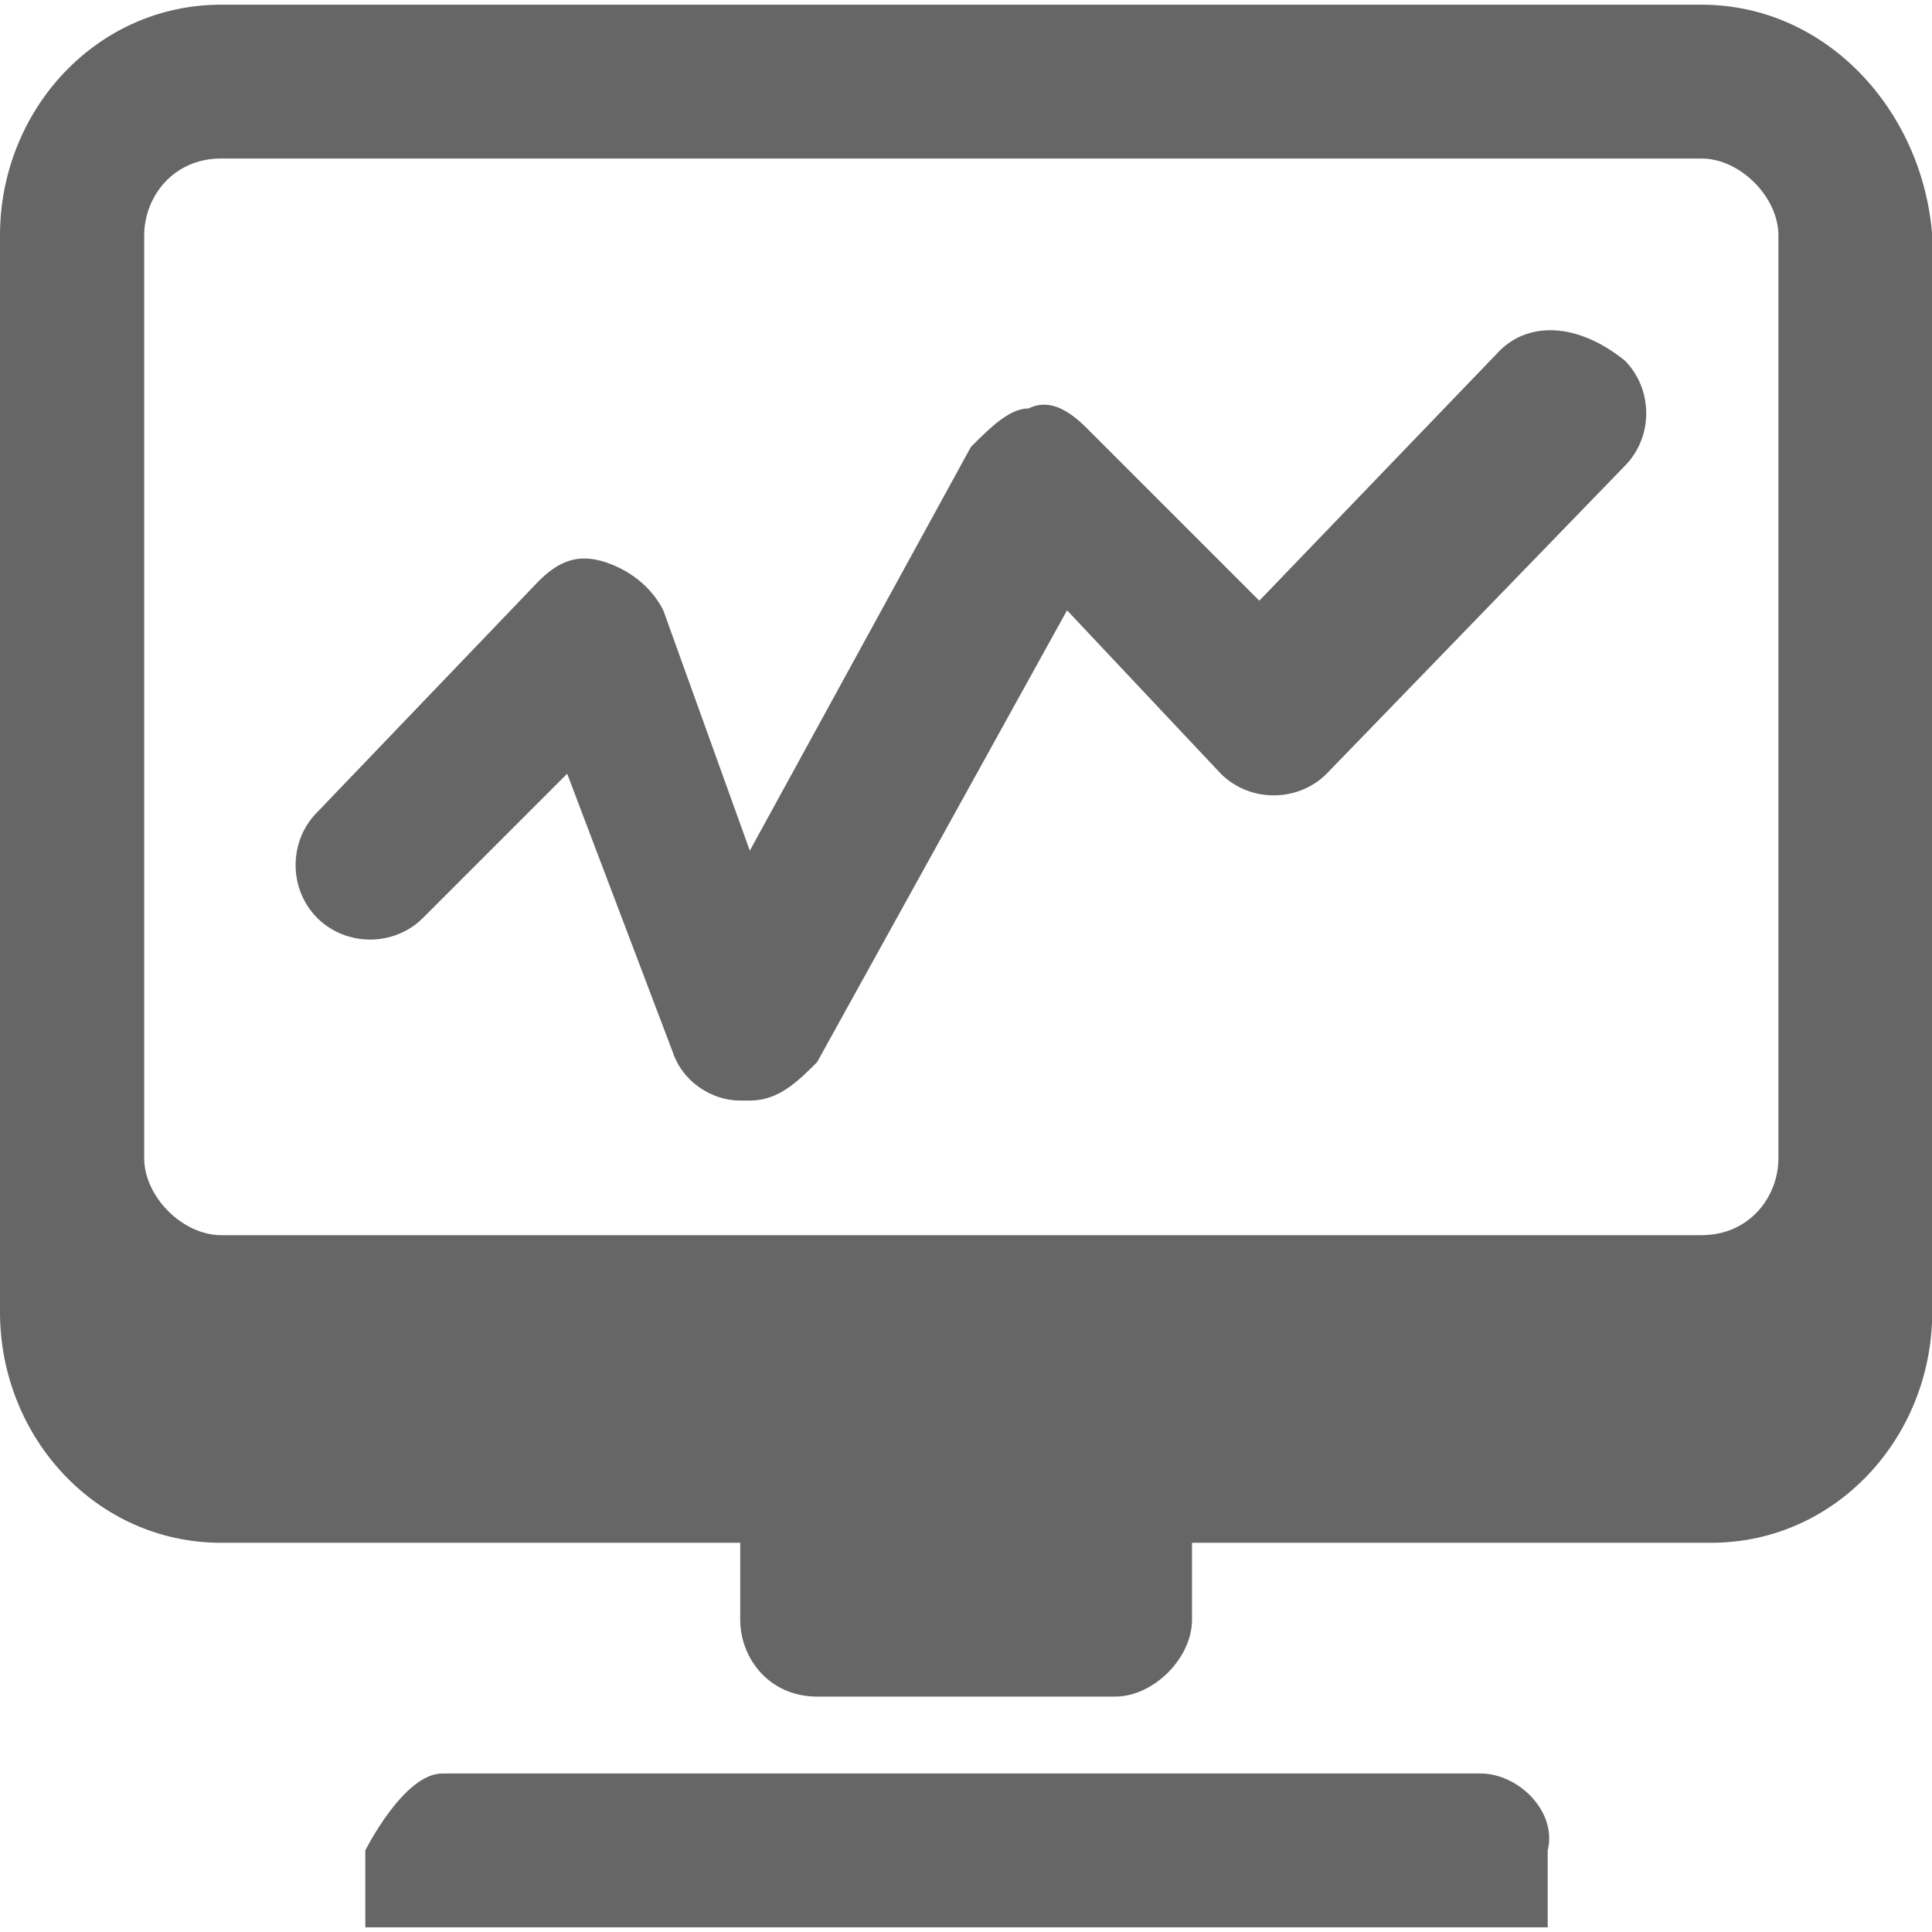
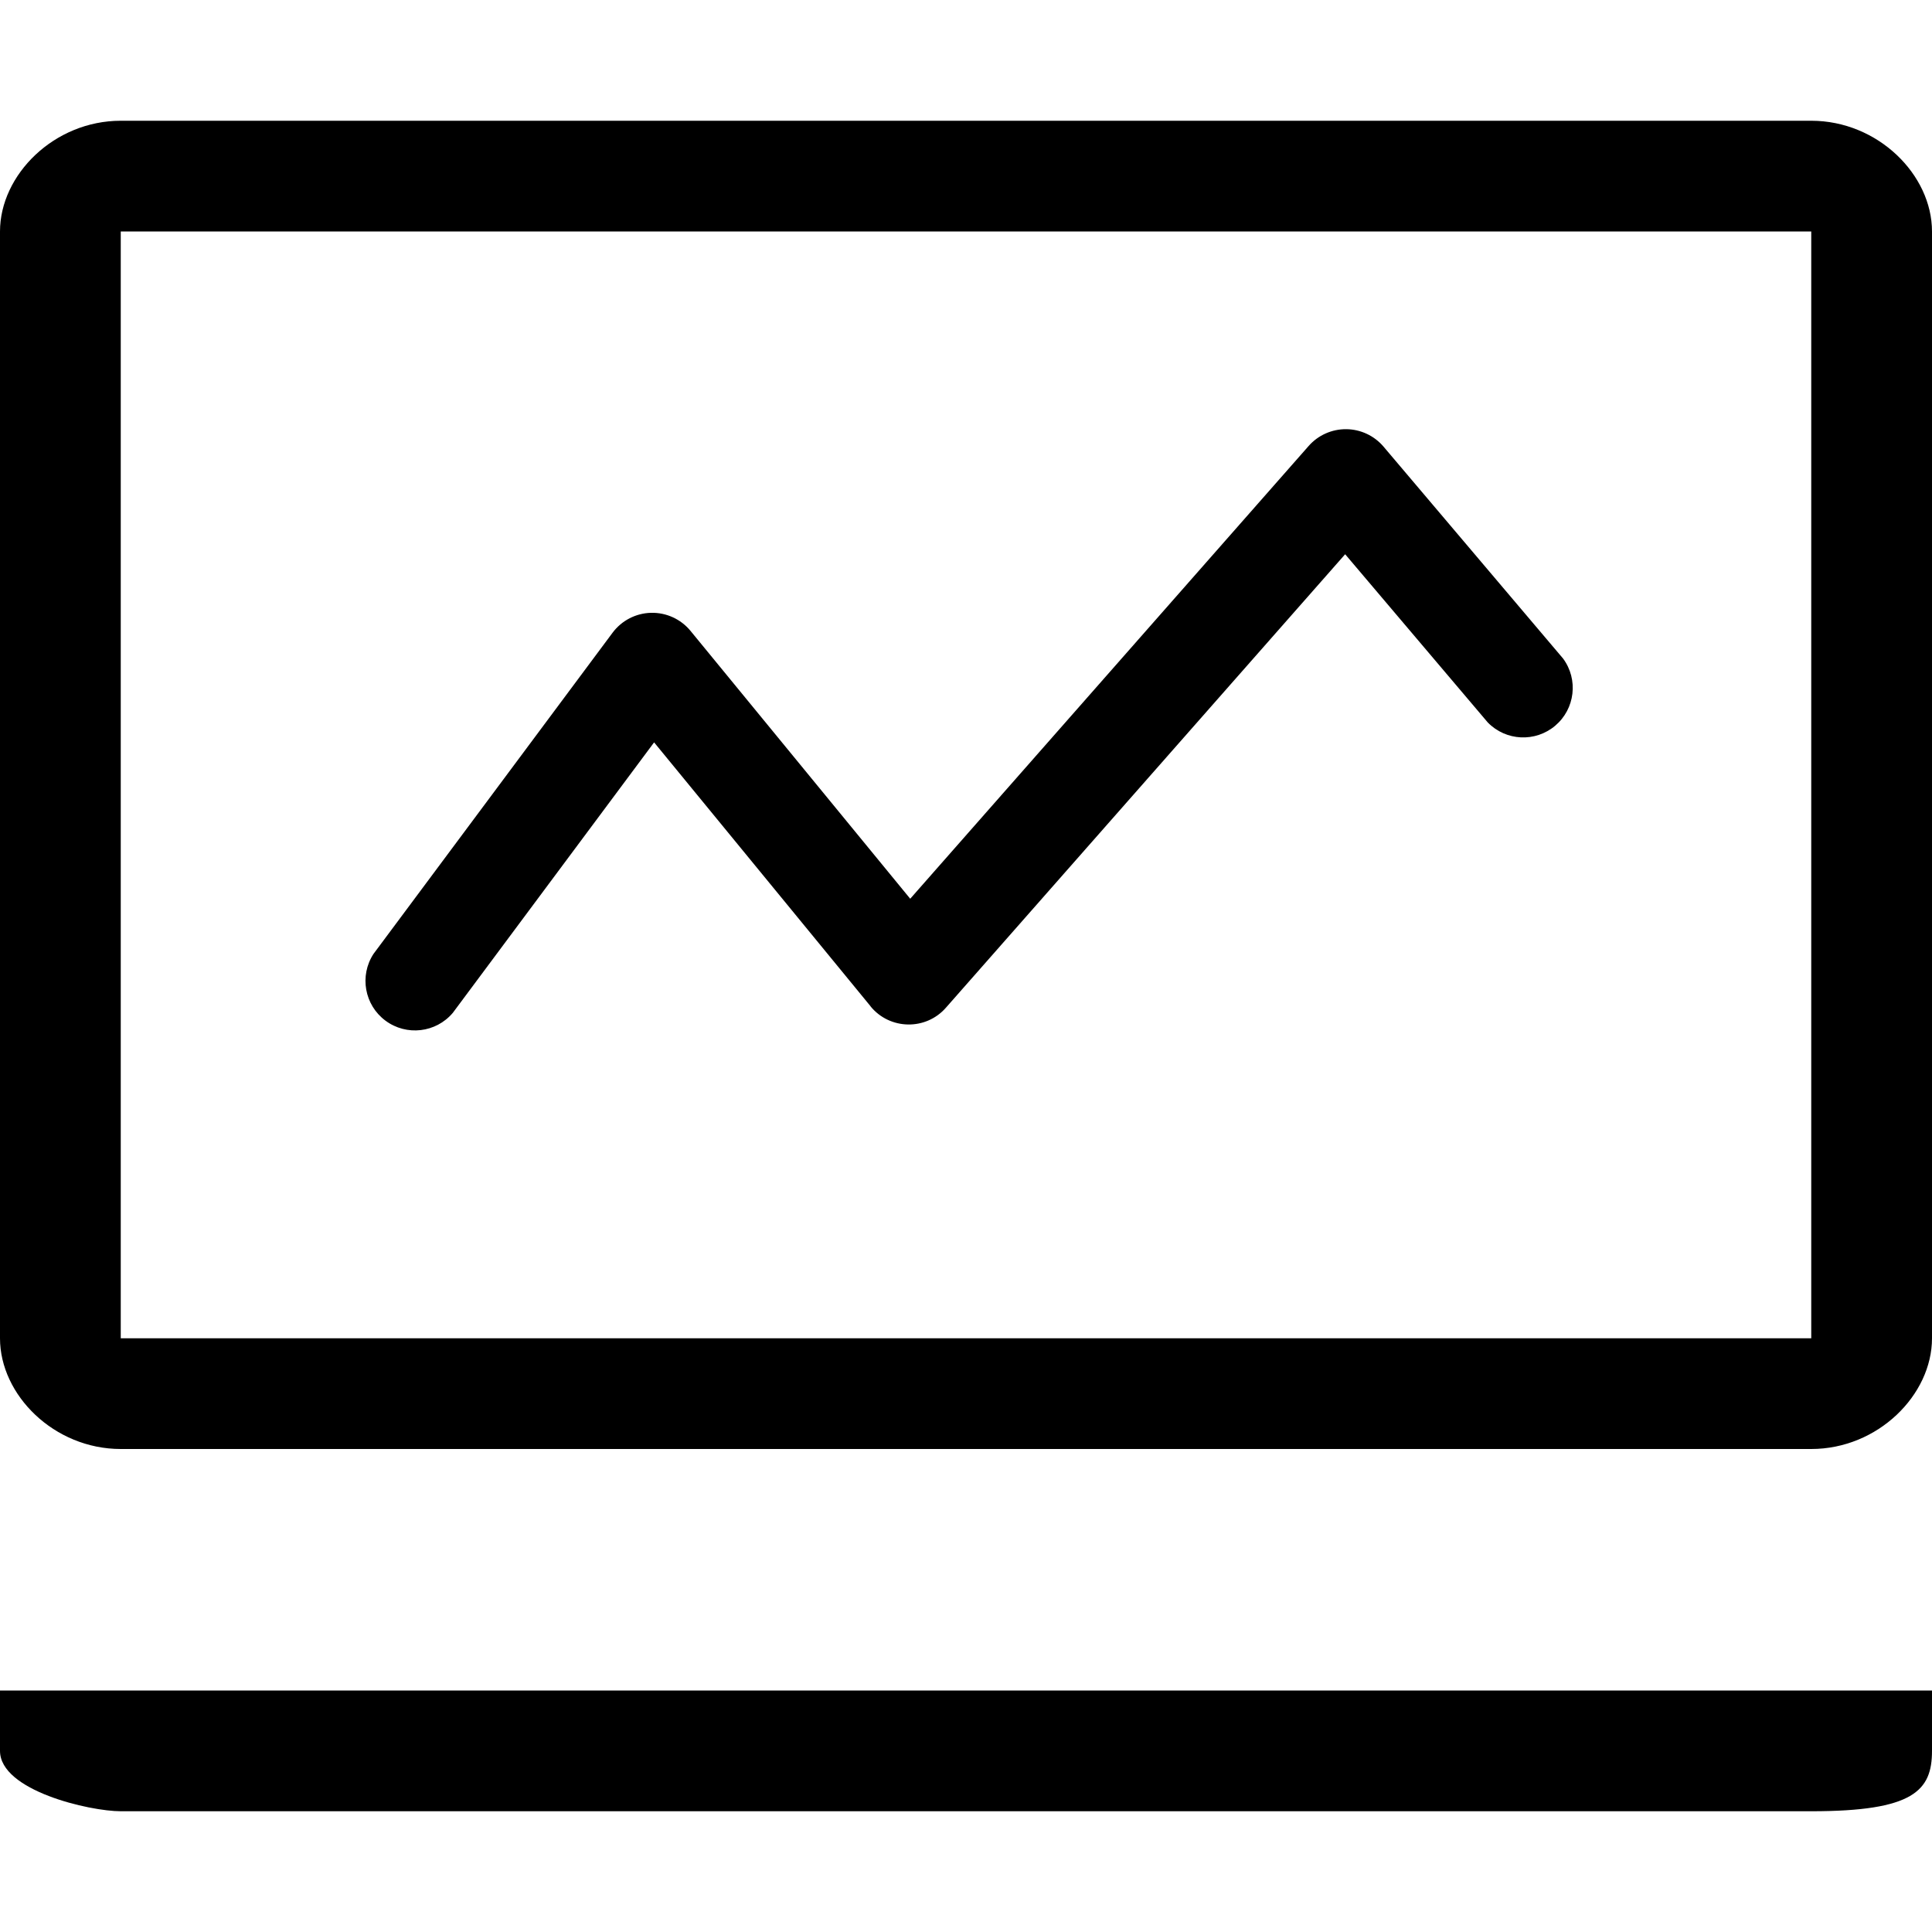
- <svg xmlns="http://www.w3.org/2000/svg" t="1567503756109" class="icon" viewBox="0 0 1029 1024" version="1.1" p-id="1906" width="32" height="32">
-   <path d="M788.48 942.08h-552.96c-20.48 0-40.96 40.96-40.96 40.96v40.96h629.76v-40.96c5.12-20.48-15.36-40.96-35.84-40.96z m117.76-942.08h-788.48c-66.56 0-117.76 56.32-117.76 122.88v573.44c0 66.56 51.2 122.88 117.76 122.88h276.48v40.96c0 20.48 15.36 40.96 40.96 40.96h158.72c20.48 0 40.96-20.48 40.96-40.96v-40.96h276.48c66.56 0 117.76-56.32 117.76-122.88v-573.44c-5.12-66.56-56.32-122.88-122.88-122.88z m-788.48 655.36c-20.48 0-40.96-20.48-40.96-40.96v-491.52c0-20.48 15.36-40.96 40.96-40.96h788.48c20.48 0 40.96 20.48 40.96 40.96v491.52c0 20.48-15.36 40.96-40.96 40.96h-788.48z m680.96-471.04l-128 133.12-92.16-92.16c-10.24-10.24-20.48-15.36-30.72-10.24-10.24 0-20.48 10.24-30.72 20.48l-117.76 215.04-46.08-128c-5.12-10.24-15.36-20.48-30.72-25.6-15.36-5.12-25.6 0-35.84 10.24l-117.76 122.88c-15.36 15.36-15.36 40.96 0 56.32 15.36 15.36 40.96 15.36 56.32 0l76.8-76.8 56.32 148.48c5.12 15.36 20.48 25.6 35.84 25.6h5.12c15.36 0 25.6-10.24 35.84-20.48l133.12-240.64 81.92 87.04c15.36 15.36 40.96 15.36 56.32 0l158.72-163.84c15.36-15.36 15.36-40.96 0-56.32-25.6-20.48-51.2-20.48-66.56-5.12z" fill="#666666" p-id="1907" />
+ <svg xmlns="http://www.w3.org/2000/svg" t="1567567355105" class="icon" viewBox="0 0 1024 1024" version="1.1" p-id="2401" width="32" height="32">
+   <path d="M1024 122.688C1024 92.608 995.328 64 960 64H64C28.672 64 0 92.672 0 122.688v586.624C0 739.392 28.672 768 64 768h896c35.328 0 64-28.672 64-58.688V122.688z m-64 586.624H64V122.688h896v586.624zM0 928c0 21.12 47.552 32 64 32h896c54.208 0 64-10.88 64-32v-32H0v32z" p-id="2402" />
+   <path d="M461.44 533.44c10.24 12.48 29.312 12.8 39.936 0.64L712.96 293.76l75.584 89.152a26.24 26.24 0 0 0 39.936-33.856l-95.168-112.32a26.24 26.24 0 0 0-39.68-0.384l-211.2 240-116.48-142.016a26.24 26.24 0 0 0-41.28 1.024L197.952 505.6A26.24 26.24 0 0 0 240 536.832l106.688-143.36L461.44 533.376z" p-id="2403" />
</svg>
